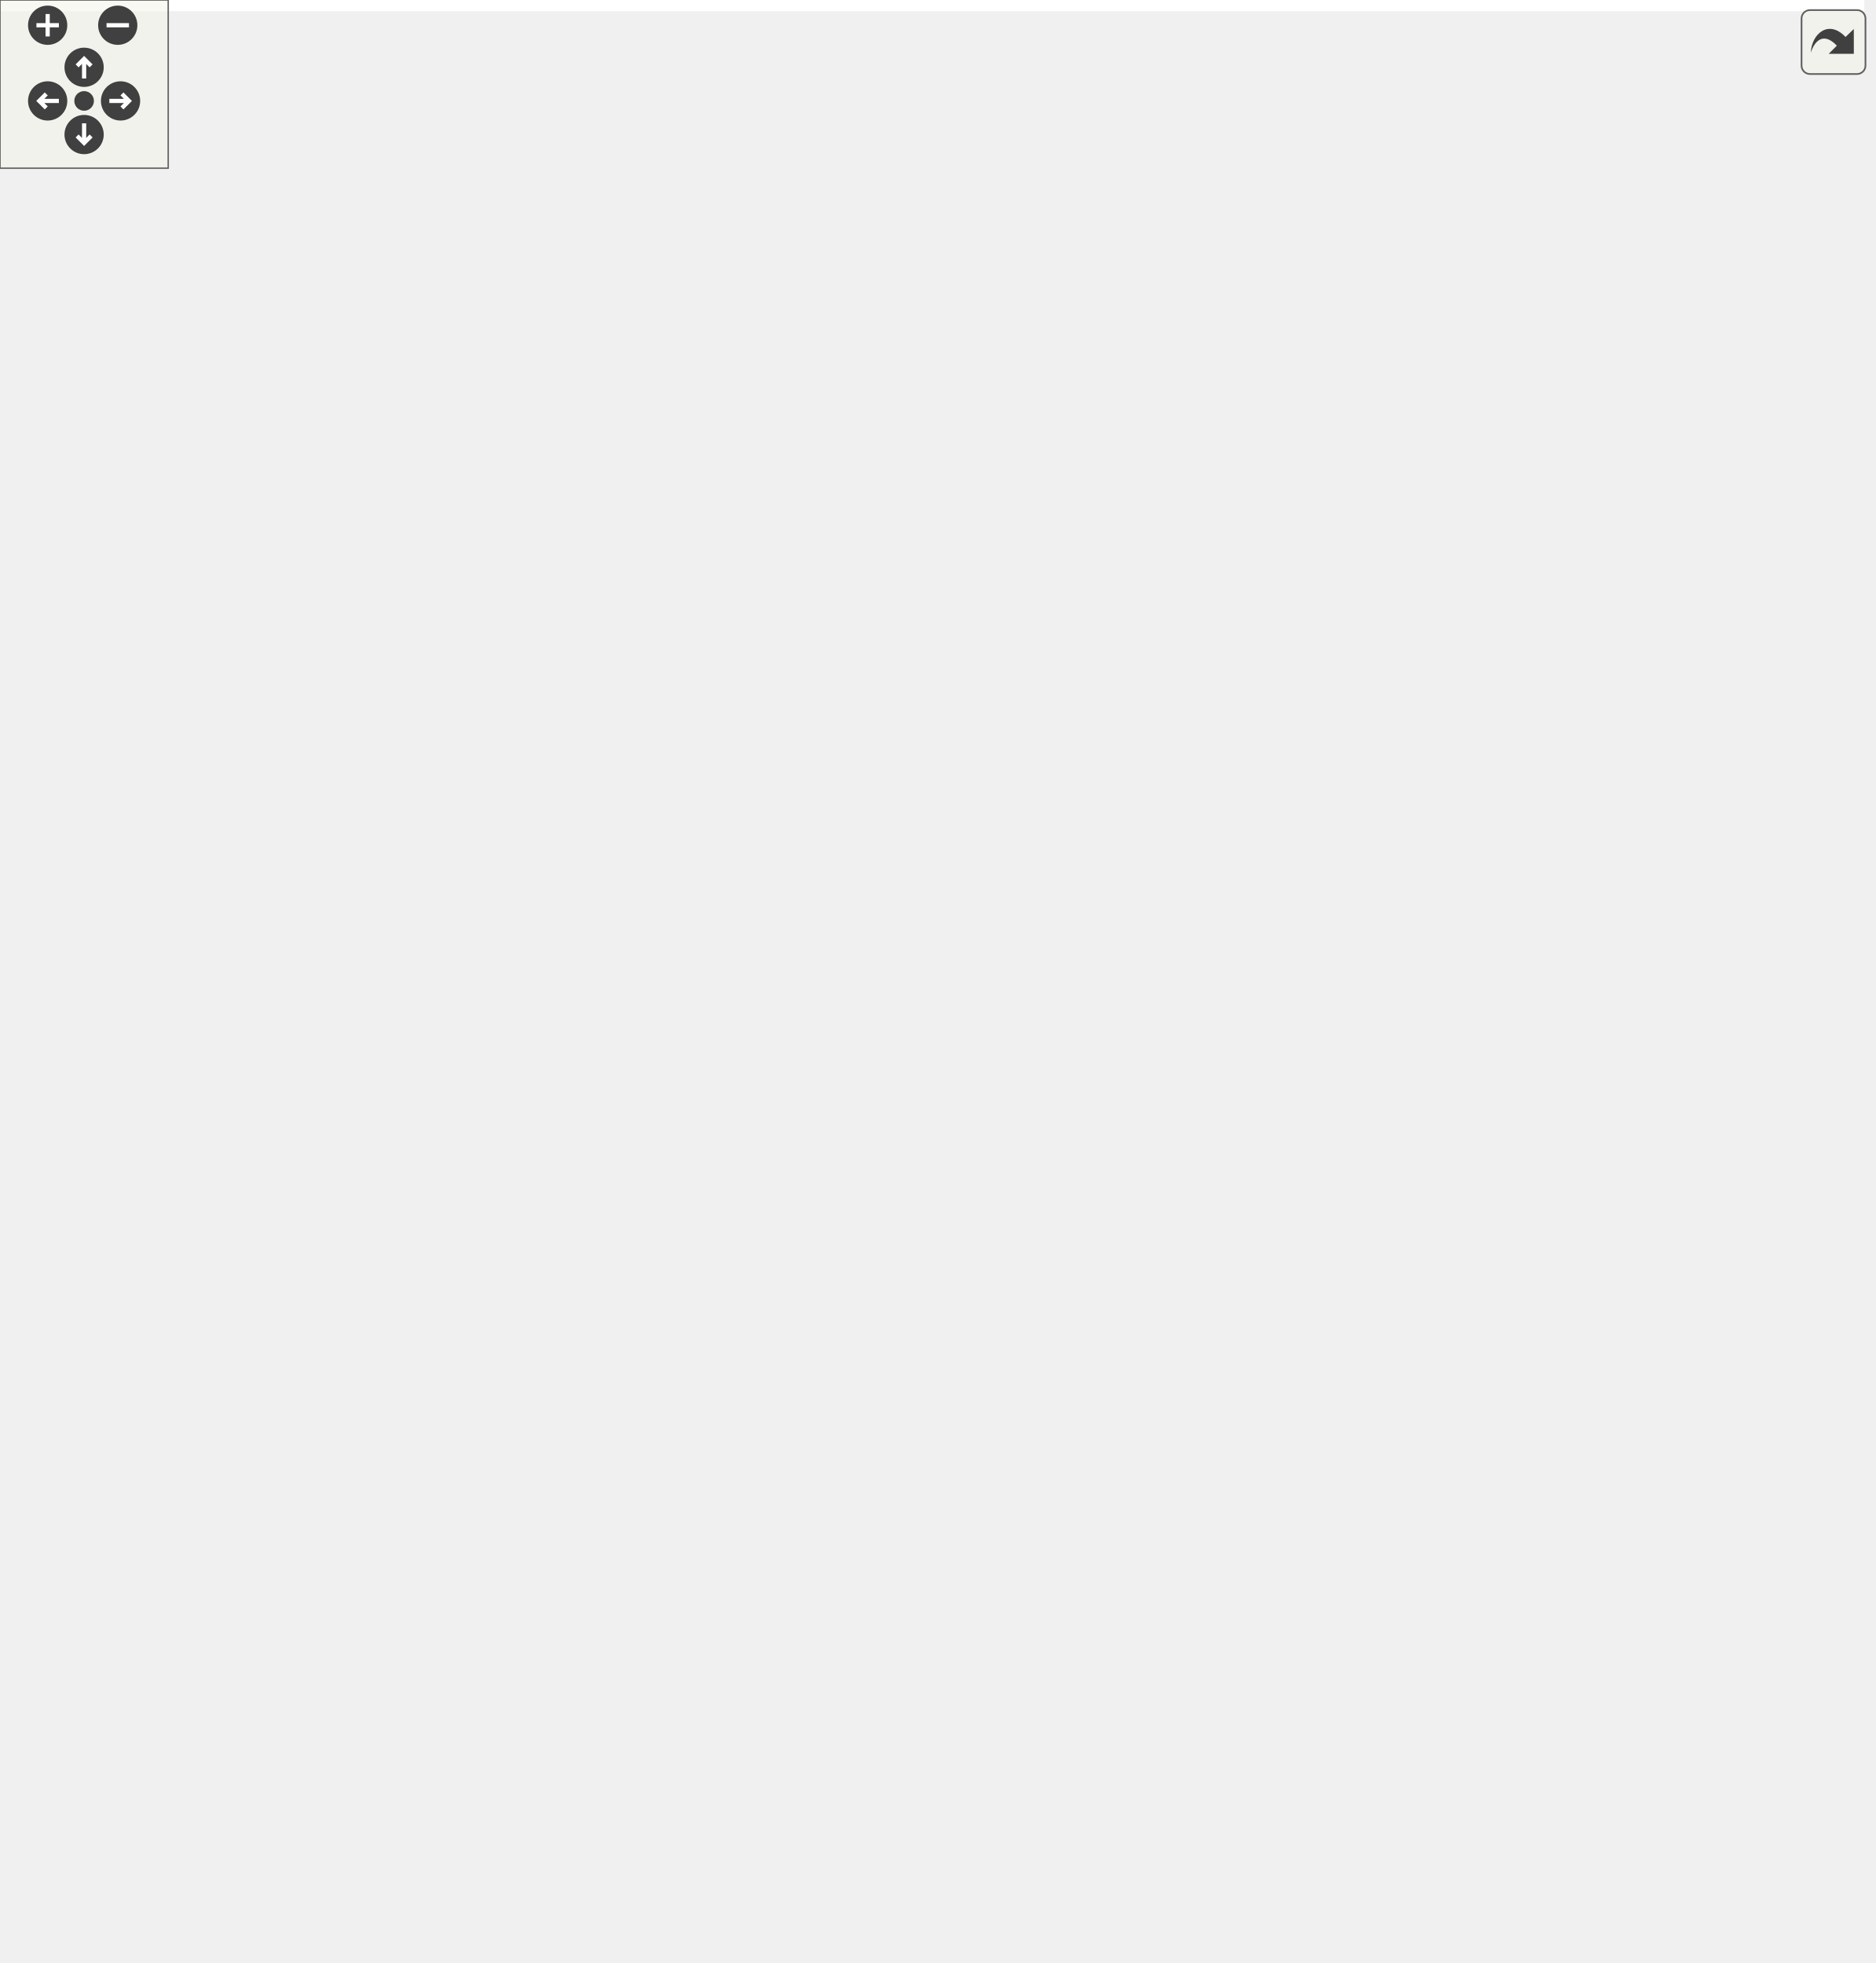
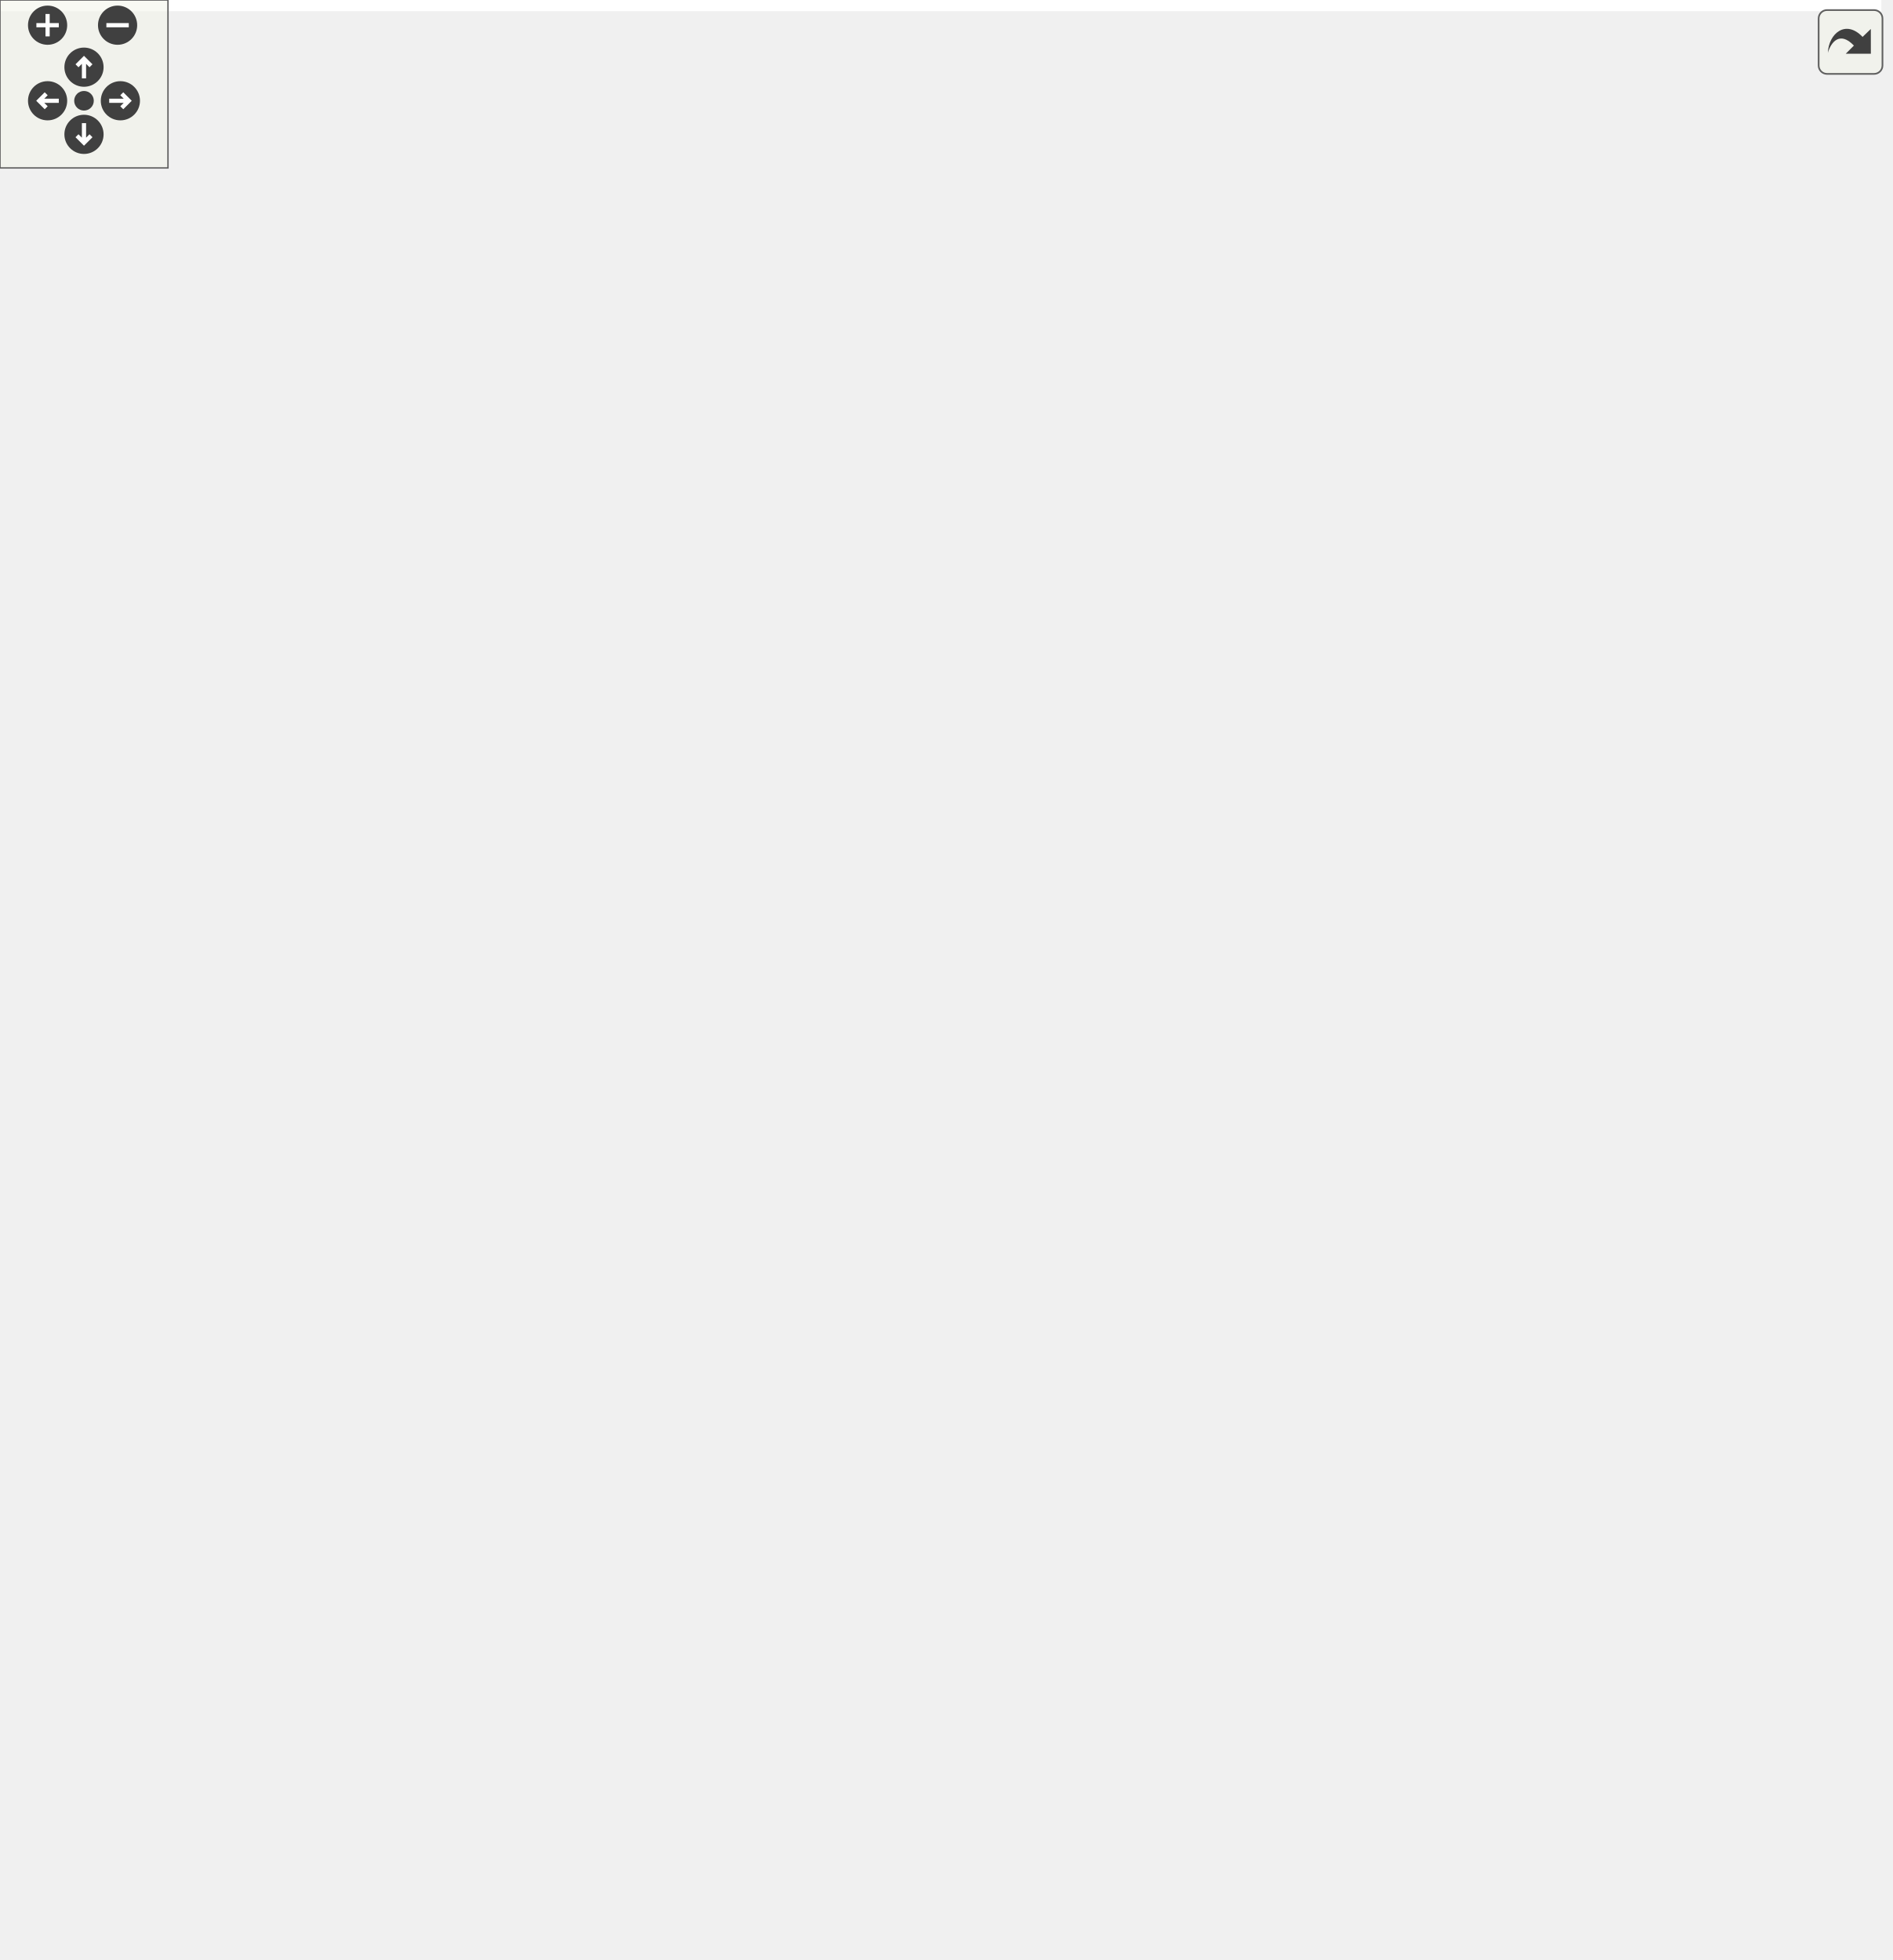
<svg xmlns="http://www.w3.org/2000/svg" xmlns:xlink="http://www.w3.org/1999/xlink" id="main" version="1.1" xml:space="preserve">
  <style type="text/css">
.edge:hover path { stroke: red; }
.edge:hover polygon { stroke: red; fill: red; }
</style>
  <defs>
    <circle id="rim" cx="0" cy="0" r="7" />
    <circle id="rim2" cx="0" cy="0" r="3.5" />
    <g id="zoomPlus">
      <use xlink:href="#rim" fill="#404040">
        <set attributeName="fill" to="#808080" begin="zoomplus.mouseover" end="zoomplus.mouseout" />
      </use>
      <path d="M-4,0h8M0,-4v8" fill="none" stroke="white" stroke-width="1.5" pointer-events="none" />
    </g>
    <g id="zoomMin">
      <use xlink:href="#rim" fill="#404040">
        <set attributeName="fill" to="#808080" begin="zoomminus.mouseover" end="zoomminus.mouseout" />
      </use>
      <path d="M-4,0h8" fill="none" stroke="white" stroke-width="1.5" pointer-events="none" />
    </g>
    <g id="dirArrow">
      <path fill="none" stroke="white" stroke-width="1.5" d="M0,-3.0v7 M-2.5,-0.5L0,-3.0L2.5,-0.5" />
    </g>
    <g id="resetDef">
      <use xlink:href="#rim2" fill="#404040">
        <set attributeName="fill" to="#808080" begin="reset.mouseover" end="reset.mouseout" />
      </use>
    </g>
  </defs>
  <svg id="graph" class="graph">
    <g id="viewport">
-       <polygon fill="white" stroke="none" points="-4,4 -4,-640 665,-640 665,4 -4,4" />
+       <polygon fill="white" stroke="none" points="-4,4 -4,-640 672,-640 672,4 -4,4" />
      <g id="node1" class="node">
-         <polygon fill="#bfbfbf" stroke="black" points="132.5,-616.5 132.5,-635.5 209.5,-635.5 209.5,-616.5 132.5,-616.5" />
-         <text text-anchor="middle" x="171" y="-623.5" font-family="Helvetica,sans-Serif" font-size="10.00">stl/TreeMap.h</text>
+         <polygon fill="#bfbfbf" stroke="black" points="44.5,-616.5 44.5,-635.5 121.5,-635.5 121.5,-616.5 44.5,-616.5" />
+         <text text-anchor="middle" x="83" y="-623.5" font-family="Helvetica,sans-Serif" font-size="10.00">stl/TreeMap.h</text>
      </g>
      <g id="node2" class="node">
        <g id="a_node2">
          <a xlink:href="../../d0/db6/_types_8h.html" target="_top" xlink:title="type definition of all the string types we will be using ">
-             <polygon fill="white" stroke="black" points="170.5,-56.5 170.5,-75.5 231.5,-75.5 231.5,-56.5 170.5,-56.5" />
-             <text text-anchor="middle" x="201" y="-63.5" font-family="Helvetica,sans-Serif" font-size="10.00">../Types.h</text>
+             <polygon fill="white" stroke="black" points="406.5,-56.5 406.5,-75.5 467.5,-75.5 467.5,-56.5 406.5,-56.5" />
+             <text text-anchor="middle" x="437" y="-63.5" font-family="Helvetica,sans-Serif" font-size="10.00">../Types.h</text>
          </a>
        </g>
      </g>
      <g id="edge1" class="edge">
-         <path fill="none" stroke="midnightblue" d="M132.197,-617.889C81.745,-606.147 0,-577.48 0,-515 0,-515 0,-515 0,-177 0,-104.574 101.668,-79.528 160.391,-71.102" />
-         <polygon fill="midnightblue" stroke="midnightblue" points="161.023,-74.549 170.472,-69.758 160.097,-67.611 161.023,-74.549" />
+         <path fill="none" stroke="midnightblue" d="M70.031,-616.425C46.688,-599.842 0,-560.934 0,-515 0,-515 0,-515 0,-177 0,-132.553 35.34,-129.952 76,-112 132.597,-87.011 313.991,-73.915 396.026,-69.144" />
+         <polygon fill="midnightblue" stroke="midnightblue" points="396.436,-72.626 406.222,-68.564 396.039,-65.637 396.436,-72.626" />
      </g>
      <g id="node4" class="node">
        <g id="a_node4">
          <a xlink:href="../../d5/d08/_red_black_tree_8h.html" target="_top" xlink:title="Red black tree implementation. ">
-             <polygon fill="white" stroke="black" points="299.5,-560.5 299.5,-579.5 386.5,-579.5 386.5,-560.5 299.5,-560.5" />
-             <text text-anchor="middle" x="343" y="-567.5" font-family="Helvetica,sans-Serif" font-size="10.00">RedBlackTree.h</text>
+             <polygon fill="white" stroke="black" points="122.5,-560.5 122.5,-579.5 209.5,-579.5 209.5,-560.5 122.5,-560.5" />
+             <text text-anchor="middle" x="166" y="-567.5" font-family="Helvetica,sans-Serif" font-size="10.00">RedBlackTree.h</text>
          </a>
        </g>
      </g>
      <g id="edge3" class="edge">
-         <path fill="none" stroke="midnightblue" d="M198.254,-616.444C227.441,-607.28 273.921,-592.688 306.309,-582.519" />
-         <polygon fill="midnightblue" stroke="midnightblue" points="307.381,-585.851 315.874,-579.516 305.284,-579.173 307.381,-585.851" />
+         <path fill="none" stroke="midnightblue" d="M96.335,-616.324C109.162,-607.979 128.785,-595.212 143.94,-585.352" />
+         <polygon fill="midnightblue" stroke="midnightblue" points="146.224,-588.042 152.698,-579.655 142.407,-582.174 146.224,-588.042" />
      </g>
      <g id="node3" class="node">
-         <polygon fill="white" stroke="#bfbfbf" points="176.5,-0.5 176.5,-19.5 225.5,-19.5 225.5,-0.5 176.5,-0.5" />
-         <text text-anchor="middle" x="201" y="-7.5" font-family="Helvetica,sans-Serif" font-size="10.00">stdint.h</text>
+         <polygon fill="white" stroke="#bfbfbf" points="412.5,-0.5 412.5,-19.5 461.5,-19.5 461.5,-0.5 412.5,-0.5" />
+         <text text-anchor="middle" x="437" y="-7.5" font-family="Helvetica,sans-Serif" font-size="10.00">stdint.h</text>
      </g>
      <g id="edge2" class="edge">
-         <path fill="none" stroke="midnightblue" d="M201,-56.083C201,-49.006 201,-38.861 201,-29.986" />
-         <polygon fill="midnightblue" stroke="midnightblue" points="204.5,-29.751 201,-19.751 197.5,-29.751 204.5,-29.751" />
-       </g>
-       <g id="edge32" class="edge">
-         <path fill="none" stroke="midnightblue" d="M299.301,-562.588C214.966,-548.979 38,-513.883 38,-459 38,-459 38,-459 38,-177 38,-118.036 112.194,-88.565 160.469,-75.63" />
-         <polygon fill="midnightblue" stroke="midnightblue" points="161.514,-78.975 170.341,-73.116 159.786,-72.192 161.514,-78.975" />
+         <path fill="none" stroke="midnightblue" d="M437,-56.083C437,-49.006 437,-38.861 437,-29.986" />
+         <polygon fill="midnightblue" stroke="midnightblue" points="440.5,-29.751 437,-19.751 433.5,-29.751 440.5,-29.751" />
+       </g>
+       <g id="edge34" class="edge">
+         <path fill="none" stroke="midnightblue" d="M209.671,-568.681C331.805,-566.62 668,-552.459 668,-459 668,-459 668,-459 668,-177 668,-93.727 544.121,-73.427 477.798,-68.526" />
+         <polygon fill="midnightblue" stroke="midnightblue" points="477.882,-65.024 467.675,-67.864 477.425,-72.009 477.882,-65.024" />
      </g>
      <g id="node5" class="node">
        <g id="a_node5">
          <a xlink:href="../../d7/d0c/_comparator_8h.html" target="_top" xlink:title="Comparator implementation for basic types. ">
-             <polygon fill="white" stroke="black" points="152,-504.5 152,-523.5 228,-523.5 228,-504.5 152,-504.5" />
-             <text text-anchor="middle" x="190" y="-511.5" font-family="Helvetica,sans-Serif" font-size="10.00">Comparator.h</text>
+             <polygon fill="white" stroke="black" points="300,-504.5 300,-523.5 376,-523.5 376,-504.5 300,-504.5" />
+             <text text-anchor="middle" x="338" y="-511.5" font-family="Helvetica,sans-Serif" font-size="10.00">Comparator.h</text>
          </a>
        </g>
      </g>
      <g id="edge4" class="edge">
-         <path fill="none" stroke="midnightblue" d="M318.757,-560.444C293.129,-551.399 252.515,-537.064 223.762,-526.916" />
-         <polygon fill="midnightblue" stroke="midnightblue" points="224.725,-523.544 214.13,-523.516 222.395,-530.145 224.725,-523.544" />
+         <path fill="none" stroke="midnightblue" d="M193.254,-560.444C222.441,-551.28 268.921,-536.688 301.309,-526.519" />
+         <polygon fill="midnightblue" stroke="midnightblue" points="302.381,-529.851 310.874,-523.516 300.284,-523.173 302.381,-529.851" />
      </g>
      <g id="node11" class="node">
        <g id="a_node11">
          <a xlink:href="../../d4/dda/_pair_8h.html" target="_top" xlink:title="Implementation of a 2-element tuple. ">
-             <polygon fill="white" stroke="black" points="456,-224.5 456,-243.5 498,-243.5 498,-224.5 456,-224.5" />
-             <text text-anchor="middle" x="477" y="-231.5" font-family="Helvetica,sans-Serif" font-size="10.00">Pair.h</text>
-           </a>
-         </g>
-       </g>
-       <g id="edge31" class="edge">
-         <path fill="none" stroke="midnightblue" d="M378.101,-560.47C423.272,-547.151 496,-516.742 496,-459 496,-459 496,-459 496,-345 496,-312.489 487.841,-275.35 482.216,-253.61" />
-         <polygon fill="midnightblue" stroke="midnightblue" points="485.541,-252.498 479.562,-243.751 478.782,-254.317 485.541,-252.498" />
+             <polygon fill="white" stroke="black" points="282,-224.5 282,-243.5 324,-243.5 324,-224.5 282,-224.5" />
+             <text text-anchor="middle" x="303" y="-231.5" font-family="Helvetica,sans-Serif" font-size="10.00">Pair.h</text>
+           </a>
+         </g>
+       </g>
+       <g id="edge33" class="edge">
+         <path fill="none" stroke="midnightblue" d="M169.524,-560.408C187.62,-516.292 270.224,-314.906 295.578,-253.095" />
+         <polygon fill="midnightblue" stroke="midnightblue" points="298.942,-254.115 299.499,-243.535 292.466,-251.459 298.942,-254.115" />
      </g>
      <g id="node12" class="node">
        <g id="a_node12">
          <a xlink:href="../../db/d2a/_utility_8h.html" target="_top" xlink:title="Various helper functions. ">
-             <polygon fill="white" stroke="black" points="435,-168.5 435,-187.5 521,-187.5 521,-168.5 435,-168.5" />
-             <text text-anchor="middle" x="478" y="-175.5" font-family="Helvetica,sans-Serif" font-size="10.00">../utility/Utility.h</text>
-           </a>
-         </g>
-       </g>
-       <g id="edge34" class="edge">
-         <path fill="none" stroke="midnightblue" d="M386.819,-563.304C443.209,-553.236 534,-526.539 534,-459 534,-459 534,-459 534,-345 534,-289.801 527.088,-275.012 506,-224 501.965,-214.238 495.918,-204.183 490.475,-196.059" />
-         <polygon fill="midnightblue" stroke="midnightblue" points="493.322,-194.022 484.726,-187.828 487.583,-198.031 493.322,-194.022" />
+             <polygon fill="white" stroke="black" points="140,-168.5 140,-187.5 226,-187.5 226,-168.5 140,-168.5" />
+             <text text-anchor="middle" x="183" y="-175.5" font-family="Helvetica,sans-Serif" font-size="10.00">../utility/Utility.h</text>
+           </a>
+         </g>
+       </g>
+       <g id="edge36" class="edge">
+         <path fill="none" stroke="midnightblue" d="M151.54,-560.442C126.099,-544.165 76,-506.129 76,-459 76,-459 76,-459 76,-345 76,-280.751 133.328,-221.62 164.059,-194.537" />
+         <polygon fill="midnightblue" stroke="midnightblue" points="166.638,-196.936 171.952,-187.771 162.082,-191.622 166.638,-196.936" />
      </g>
      <g id="node17" class="node">
        <g id="a_node17">
          <a xlink:href="../../d3/de6/_memory_8h.html" target="_top" xlink:title="Memory is a class that provides dynamic fixed size memory. ">
-             <polygon fill="white" stroke="black" points="554.5,-224.5 554.5,-243.5 661.5,-243.5 661.5,-224.5 554.5,-224.5" />
-             <text text-anchor="middle" x="608" y="-231.5" font-family="Helvetica,sans-Serif" font-size="10.00">../memory/Memory.h</text>
-           </a>
-         </g>
-       </g>
-       <g id="edge33" class="edge">
-         <path fill="none" stroke="midnightblue" d="M386.802,-563.937C439.353,-557.099 523.456,-543.482 548,-524 573.069,-504.101 579,-491.006 579,-459 579,-459 579,-459 579,-345 579,-311.716 591.568,-274.584 600.156,-253.094" />
-         <polygon fill="midnightblue" stroke="midnightblue" points="603.482,-254.213 604.089,-243.635 597.018,-251.525 603.482,-254.213" />
+             <polygon fill="white" stroke="black" points="104.5,-336.5 104.5,-355.5 211.5,-355.5 211.5,-336.5 104.5,-336.5" />
+             <text text-anchor="middle" x="158" y="-343.5" font-family="Helvetica,sans-Serif" font-size="10.00">../memory/Memory.h</text>
+           </a>
+         </g>
+       </g>
+       <g id="edge35" class="edge">
+         <path fill="none" stroke="midnightblue" d="M165.686,-560.297C164.509,-527.633 160.338,-411.866 158.683,-365.957" />
+         <polygon fill="midnightblue" stroke="midnightblue" points="162.178,-365.751 158.32,-355.884 155.183,-366.003 162.178,-365.751" />
      </g>
      <g id="edge6" class="edge">
-         <path fill="none" stroke="midnightblue" d="M169.355,-504.421C136.504,-489.231 76,-454.293 76,-403 76,-403 76,-403 76,-177 76,-128.173 130.415,-95.892 167.441,-79.578" />
-         <polygon fill="midnightblue" stroke="midnightblue" points="169.046,-82.7 176.899,-75.587 166.325,-76.25 169.046,-82.7" />
+         <path fill="none" stroke="midnightblue" d="M376.174,-506.878C455.324,-493.104 630,-456.631 630,-403 630,-403 630,-403 630,-177 630,-107.472 534.287,-81.318 477.667,-71.929" />
+         <polygon fill="midnightblue" stroke="midnightblue" points="478,-68.439 467.581,-70.365 476.927,-75.356 478,-68.439" />
      </g>
      <g id="node6" class="node">
-         <polygon fill="white" stroke="#bfbfbf" points="104.5,-336.5 104.5,-355.5 153.5,-355.5 153.5,-336.5 104.5,-336.5" />
-         <text text-anchor="middle" x="129" y="-343.5" font-family="Helvetica,sans-Serif" font-size="10.00">string.h</text>
+         <polygon fill="white" stroke="#bfbfbf" points="320.5,-280.5 320.5,-299.5 369.5,-299.5 369.5,-280.5 320.5,-280.5" />
+         <text text-anchor="middle" x="345" y="-287.5" font-family="Helvetica,sans-Serif" font-size="10.00">string.h</text>
      </g>
      <g id="edge5" class="edge">
-         <path fill="none" stroke="midnightblue" d="M179.041,-504.237C169.494,-495.956 156.1,-482.646 149,-468 132.804,-434.589 129.393,-390.551 128.864,-365.867" />
-         <polygon fill="midnightblue" stroke="midnightblue" points="132.363,-365.688 128.79,-355.714 125.363,-365.739 132.363,-365.688" />
+         <path fill="none" stroke="midnightblue" d="M337.356,-504.486C335.954,-484.72 332.917,-434.186 335,-392 336.423,-363.178 340.118,-329.898 342.596,-309.66" />
+         <polygon fill="midnightblue" stroke="midnightblue" points="346.082,-309.984 343.856,-299.625 339.137,-309.111 346.082,-309.984" />
      </g>
      <g id="node7" class="node">
        <g id="a_node7">
          <a xlink:href="../../d2/dc2/_equal_8h.html" target="_top" xlink:title="stl/Equal.h">
-             <polygon fill="white" stroke="black" points="158.5,-448.5 158.5,-467.5 221.5,-467.5 221.5,-448.5 158.5,-448.5" />
-             <text text-anchor="middle" x="190" y="-455.5" font-family="Helvetica,sans-Serif" font-size="10.00">stl/Equal.h</text>
+             <polygon fill="white" stroke="black" points="246.5,-448.5 246.5,-467.5 309.5,-467.5 309.5,-448.5 246.5,-448.5" />
+             <text text-anchor="middle" x="278" y="-455.5" font-family="Helvetica,sans-Serif" font-size="10.00">stl/Equal.h</text>
          </a>
        </g>
      </g>
      <g id="edge7" class="edge">
-         <path fill="none" stroke="midnightblue" d="M190,-504.083C190,-497.006 190,-486.861 190,-477.986" />
-         <polygon fill="midnightblue" stroke="midnightblue" points="193.5,-477.751 190,-467.751 186.5,-477.751 193.5,-477.751" />
+         <path fill="none" stroke="midnightblue" d="M328.36,-504.324C319.49,-496.341 306.125,-484.313 295.392,-474.653" />
+         <polygon fill="midnightblue" stroke="midnightblue" points="297.59,-471.922 287.815,-467.834 292.907,-477.125 297.59,-471.922" />
      </g>
      <g id="node8" class="node">
        <g id="a_node8">
          <a xlink:href="../../db/db5/_string_8h.html" target="_top" xlink:title="../strings/String.h">
-             <polygon fill="white" stroke="black" points="218,-392.5 218,-411.5 310,-411.5 310,-392.5 218,-392.5" />
-             <text text-anchor="middle" x="264" y="-399.5" font-family="Helvetica,sans-Serif" font-size="10.00">../strings/String.h</text>
-           </a>
-         </g>
-       </g>
-       <g id="edge30" class="edge">
-         <path fill="none" stroke="midnightblue" d="M198.972,-504.24C207.579,-495.547 220.616,-481.591 230,-468 240.379,-452.968 249.801,-434.375 256.08,-420.93" />
-         <polygon fill="midnightblue" stroke="midnightblue" points="259.28,-422.349 260.233,-411.797 252.908,-419.452 259.28,-422.349" />
+             <polygon fill="white" stroke="black" points="344,-392.5 344,-411.5 436,-411.5 436,-392.5 344,-392.5" />
+             <text text-anchor="middle" x="390" y="-399.5" font-family="Helvetica,sans-Serif" font-size="10.00">../strings/String.h</text>
+           </a>
+         </g>
+       </g>
+       <g id="edge32" class="edge">
+         <path fill="none" stroke="midnightblue" d="M342.08,-504.368C350.548,-486.456 370.182,-444.923 381.515,-420.948" />
+         <polygon fill="midnightblue" stroke="midnightblue" points="384.829,-422.128 385.939,-411.591 378.5,-419.136 384.829,-422.128" />
      </g>
      <g id="edge9" class="edge">
-         <path fill="none" stroke="midnightblue" d="M189.29,-448.366C187.332,-423.785 182,-351.303 182,-291 182,-291 182,-291 182,-177 182,-144.489 190.159,-107.35 195.784,-85.61" />
-         <polygon fill="midnightblue" stroke="midnightblue" points="199.218,-86.317 198.438,-75.751 192.459,-84.498 199.218,-86.317" />
+         <path fill="none" stroke="midnightblue" d="M246.13,-450.631C180.845,-435.531 38,-391.058 38,-291 38,-291 38,-291 38,-177 38,-103.263 294.45,-77.056 396.155,-69.562" />
+         <polygon fill="midnightblue" stroke="midnightblue" points="396.628,-73.038 406.354,-68.836 396.13,-66.055 396.628,-73.038" />
      </g>
      <g id="edge8" class="edge">
-         <path fill="none" stroke="midnightblue" d="M185.213,-448.368C175.236,-430.376 152.042,-388.55 138.775,-364.627" />
-         <polygon fill="midnightblue" stroke="midnightblue" points="141.675,-362.639 133.764,-355.591 135.553,-366.034 141.675,-362.639" />
+         <path fill="none" stroke="midnightblue" d="M278.09,-448.244C278.642,-427.532 282.052,-374.387 302,-336 307.815,-324.81 317.264,-314.47 325.826,-306.532" />
+         <polygon fill="midnightblue" stroke="midnightblue" points="328.401,-308.929 333.615,-299.706 323.787,-303.664 328.401,-308.929" />
      </g>
      <g id="edge10" class="edge">
-         <path fill="none" stroke="midnightblue" d="M201.889,-448.324C213.15,-440.107 230.287,-427.602 243.709,-417.807" />
-         <polygon fill="midnightblue" stroke="midnightblue" points="245.88,-420.556 251.894,-411.834 241.753,-414.901 245.88,-420.556" />
+         <path fill="none" stroke="midnightblue" d="M295.995,-448.324C314.038,-439.625 342.047,-426.12 362.803,-416.113" />
+         <polygon fill="midnightblue" stroke="midnightblue" points="364.562,-419.15 372.05,-411.655 361.522,-412.845 364.562,-419.15" />
      </g>
      <g id="edge23" class="edge">
-         <path fill="none" stroke="midnightblue" d="M257.882,-392.349C245.792,-374.377 220,-331.314 220,-291 220,-291 220,-291 220,-177 220,-144.489 211.841,-107.35 206.216,-85.61" />
-         <polygon fill="midnightblue" stroke="midnightblue" points="209.541,-84.498 203.562,-75.751 202.782,-86.317 209.541,-84.498" />
+         <path fill="none" stroke="midnightblue" d="M436.107,-394.846C483.367,-387.647 552.605,-374.336 572,-356 593.964,-335.235 592,-321.225 592,-291 592,-291 592,-291 592,-177 592,-120.742 523.253,-90.63 477.328,-76.79" />
+         <polygon fill="midnightblue" stroke="midnightblue" points="478.201,-73.399 467.623,-74.002 476.268,-80.127 478.201,-73.399" />
      </g>
      <g id="edge11" class="edge">
-         <path fill="none" stroke="midnightblue" d="M242.609,-392.444C220.293,-383.517 185.097,-369.439 159.792,-359.317" />
-         <polygon fill="midnightblue" stroke="midnightblue" points="160.876,-355.981 150.291,-355.516 158.276,-362.48 160.876,-355.981" />
+         <path fill="none" stroke="midnightblue" d="M386.469,-392.368C379.141,-374.456 362.15,-332.923 352.342,-308.948" />
+         <polygon fill="midnightblue" stroke="midnightblue" points="355.54,-307.522 348.515,-299.591 349.062,-310.172 355.54,-307.522" />
      </g>
      <g id="node9" class="node">
        <g id="a_node9">
          <a xlink:href="../../de/d0b/_string_iterator_8h.html" target="_top" xlink:title="StringIterator.h">
-             <polygon fill="white" stroke="black" points="248.5,-336.5 248.5,-355.5 329.5,-355.5 329.5,-336.5 248.5,-336.5" />
-             <text text-anchor="middle" x="289" y="-343.5" font-family="Helvetica,sans-Serif" font-size="10.00">StringIterator.h</text>
+             <polygon fill="white" stroke="black" points="482.5,-336.5 482.5,-355.5 563.5,-355.5 563.5,-336.5 482.5,-336.5" />
+             <text text-anchor="middle" x="523" y="-343.5" font-family="Helvetica,sans-Serif" font-size="10.00">StringIterator.h</text>
          </a>
        </g>
      </g>
      <g id="edge12" class="edge">
-         <path fill="none" stroke="midnightblue" d="M268.128,-392.083C271.514,-384.77 276.416,-374.181 280.619,-365.103" />
-         <polygon fill="midnightblue" stroke="midnightblue" points="283.923,-366.296 284.949,-355.751 277.571,-363.355 283.923,-366.296" />
+         <path fill="none" stroke="midnightblue" d="M411.074,-392.444C433.06,-383.517 467.734,-369.439 492.664,-359.317" />
+         <polygon fill="midnightblue" stroke="midnightblue" points="494.076,-362.521 502.024,-355.516 491.442,-356.035 494.076,-362.521" />
      </g>
      <g id="node16" class="node">
        <g id="a_node16">
          <a xlink:href="../../da/db8/_math_8h.html" target="_top" xlink:title="../utility/Math.h">
-             <polygon fill="white" stroke="black" points="348,-336.5 348,-355.5 430,-355.5 430,-336.5 348,-336.5" />
-             <text text-anchor="middle" x="389" y="-343.5" font-family="Helvetica,sans-Serif" font-size="10.00">../utility/Math.h</text>
+             <polygon fill="white" stroke="black" points="382,-336.5 382,-355.5 464,-355.5 464,-336.5 382,-336.5" />
+             <text text-anchor="middle" x="423" y="-343.5" font-family="Helvetica,sans-Serif" font-size="10.00">../utility/Math.h</text>
          </a>
        </g>
      </g>
      <g id="edge24" class="edge">
-         <path fill="none" stroke="midnightblue" d="M283.807,-392.444C304.287,-383.596 336.483,-369.687 359.865,-359.586" />
-         <polygon fill="midnightblue" stroke="midnightblue" points="361.494,-362.695 369.286,-355.516 358.718,-356.269 361.494,-362.695" />
+         <path fill="none" stroke="midnightblue" d="M395.449,-392.083C400.014,-384.613 406.668,-373.724 412.293,-364.52" />
+         <polygon fill="midnightblue" stroke="midnightblue" points="415.424,-366.109 417.652,-355.751 409.451,-362.459 415.424,-366.109" />
      </g>
      <g id="edge25" class="edge">
-         <path fill="none" stroke="midnightblue" d="M310.175,-393.941C346.411,-387.278 397.494,-375.364 439,-356 500.015,-327.534 561.863,-276.287 590.919,-250.587" />
-         <polygon fill="midnightblue" stroke="midnightblue" points="593.417,-253.048 598.532,-243.769 588.748,-247.833 593.417,-253.048" />
+         <path fill="none" stroke="midnightblue" d="M353.239,-392.444C312.937,-383.063 248.191,-367.993 204.415,-357.804" />
+         <polygon fill="midnightblue" stroke="midnightblue" points="205.122,-354.375 194.589,-355.516 203.535,-361.192 205.122,-354.375" />
      </g>
      <g id="edge13" class="edge">
-         <path fill="none" stroke="midnightblue" d="M285.763,-336.301C279.212,-317.889 265,-273.507 265,-235 265,-235 265,-235 265,-177 265,-139.327 236.608,-103.04 217.646,-83.005" />
-         <polygon fill="midnightblue" stroke="midnightblue" points="219.953,-80.36 210.443,-75.689 214.964,-85.27 219.953,-80.36" />
+         <path fill="none" stroke="midnightblue" d="M523,-336.442C523,-317.936 523,-272.812 523,-235 523,-235 523,-235 523,-177 523,-135.583 484.693,-100.453 459.212,-81.666" />
+         <polygon fill="midnightblue" stroke="midnightblue" points="461,-78.644 450.817,-75.719 456.954,-84.356 461,-78.644" />
      </g>
      <g id="node10" class="node">
        <g id="a_node10">
          <a xlink:href="../../d8/dd7/_concept_8h.html" target="_top" xlink:title="Concept definitions. ">
-             <polygon fill="white" stroke="black" points="314,-280.5 314,-299.5 398,-299.5 398,-280.5 314,-280.5" />
-             <text text-anchor="middle" x="356" y="-287.5" font-family="Helvetica,sans-Serif" font-size="10.00">../stl/Concept.h</text>
+             <polygon fill="white" stroke="black" points="387,-280.5 387,-299.5 471,-299.5 471,-280.5 387,-280.5" />
+             <text text-anchor="middle" x="429" y="-287.5" font-family="Helvetica,sans-Serif" font-size="10.00">../stl/Concept.h</text>
          </a>
        </g>
      </g>
      <g id="edge14" class="edge">
-         <path fill="none" stroke="midnightblue" d="M299.765,-336.324C309.766,-328.263 324.887,-316.077 336.93,-306.369" />
-         <polygon fill="midnightblue" stroke="midnightblue" points="339.45,-308.834 345.039,-299.834 335.057,-303.384 339.45,-308.834" />
+         <path fill="none" stroke="midnightblue" d="M507.897,-336.324C493.097,-327.822 470.306,-314.729 453.018,-304.797" />
+         <polygon fill="midnightblue" stroke="midnightblue" points="454.48,-301.601 444.065,-299.655 450.993,-307.671 454.48,-301.601" />
      </g>
      <g id="edge15" class="edge">
-         <path fill="none" stroke="midnightblue" d="M375.173,-280.444C394.909,-271.636 425.885,-257.812 448.493,-247.722" />
-         <polygon fill="midnightblue" stroke="midnightblue" points="450.211,-250.788 457.917,-243.516 447.359,-244.396 450.211,-250.788" />
+         <path fill="none" stroke="midnightblue" d="M409.035,-280.444C388.391,-271.596 355.937,-257.687 332.368,-247.586" />
+         <polygon fill="midnightblue" stroke="midnightblue" points="333.442,-244.239 322.872,-243.516 330.684,-250.673 333.442,-244.239" />
      </g>
      <g id="node13" class="node">
        <g id="a_node13">
          <a xlink:href="../../d2/d37/_tmp_8h.html" target="_top" xlink:title="Template helper types, structs, and metafunctions. ">
-             <polygon fill="white" stroke="black" points="359,-112.5 359,-131.5 403,-131.5 403,-112.5 359,-112.5" />
-             <text text-anchor="middle" x="381" y="-119.5" font-family="Helvetica,sans-Serif" font-size="10.00">Tmp.h</text>
+             <polygon fill="white" stroke="black" points="330,-112.5 330,-131.5 374,-131.5 374,-112.5 330,-112.5" />
+             <text text-anchor="middle" x="352" y="-119.5" font-family="Helvetica,sans-Serif" font-size="10.00">Tmp.h</text>
          </a>
        </g>
      </g>
      <g id="edge22" class="edge">
-         <path fill="none" stroke="midnightblue" d="M351.509,-280.424C341.509,-260.101 319.541,-207.736 336,-168 340.92,-156.121 350.667,-145.743 359.834,-137.956" />
-         <polygon fill="midnightblue" stroke="midnightblue" points="362.253,-140.506 367.936,-131.564 357.917,-135.01 362.253,-140.506" />
+         <path fill="none" stroke="midnightblue" d="M423.148,-280.447C411.757,-263.482 386.378,-224.087 371,-188 364.519,-172.79 359.425,-154.677 356.15,-141.439" />
+         <polygon fill="midnightblue" stroke="midnightblue" points="359.54,-140.566 353.836,-131.637 352.727,-142.174 359.54,-140.566" />
      </g>
      <g id="node14" class="node">
        <g id="a_node14">
          <a xlink:href="../../d4/dd5/_type_traits_8h.html" target="_top" xlink:title="Metafunctions for types. ">
-             <polygon fill="white" stroke="black" points="345.5,-168.5 345.5,-187.5 416.5,-187.5 416.5,-168.5 345.5,-168.5" />
-             <text text-anchor="middle" x="381" y="-175.5" font-family="Helvetica,sans-Serif" font-size="10.00">TypeTraits.h</text>
+             <polygon fill="white" stroke="black" points="380.5,-168.5 380.5,-187.5 451.5,-187.5 451.5,-168.5 380.5,-168.5" />
+             <text text-anchor="middle" x="416" y="-175.5" font-family="Helvetica,sans-Serif" font-size="10.00">TypeTraits.h</text>
          </a>
        </g>
      </g>
      <g id="edge19" class="edge">
-         <path fill="none" stroke="midnightblue" d="M357.962,-280.368C361.996,-262.617 371.303,-221.666 376.773,-197.597" />
-         <polygon fill="midnightblue" stroke="midnightblue" points="380.244,-198.118 379.047,-187.591 373.418,-196.567 380.244,-198.118" />
+         <path fill="none" stroke="midnightblue" d="M427.98,-280.368C425.882,-262.617 421.042,-221.666 418.198,-197.597" />
+         <polygon fill="midnightblue" stroke="midnightblue" points="421.665,-197.112 417.015,-187.591 414.713,-197.933 421.665,-197.112" />
      </g>
      <g id="node15" class="node">
        <g id="a_node15">
          <a xlink:href="../../d2/db4/_wlib_8h.html" target="_top" xlink:title="../Wlib.h">
-             <polygon fill="white" stroke="black" points="384.5,-224.5 384.5,-243.5 437.5,-243.5 437.5,-224.5 384.5,-224.5" />
-             <text text-anchor="middle" x="411" y="-231.5" font-family="Helvetica,sans-Serif" font-size="10.00">../Wlib.h</text>
+             <polygon fill="white" stroke="black" points="441.5,-224.5 441.5,-243.5 494.5,-243.5 494.5,-224.5 441.5,-224.5" />
+             <text text-anchor="middle" x="468" y="-231.5" font-family="Helvetica,sans-Serif" font-size="10.00">../Wlib.h</text>
          </a>
        </g>
      </g>
      <g id="edge21" class="edge">
-         <path fill="none" stroke="midnightblue" d="M365.082,-280.083C373.171,-272.141 385.195,-260.335 394.91,-250.797" />
-         <polygon fill="midnightblue" stroke="midnightblue" points="397.403,-253.254 402.087,-243.751 392.499,-248.26 397.403,-253.254" />
+         <path fill="none" stroke="midnightblue" d="M435.44,-280.083C440.949,-272.455 449.031,-261.264 455.765,-251.941" />
+         <polygon fill="midnightblue" stroke="midnightblue" points="458.662,-253.907 461.68,-243.751 452.987,-249.809 458.662,-253.907" />
      </g>
      <g id="edge16" class="edge">
-         <path fill="none" stroke="midnightblue" d="M477.165,-224.083C477.296,-217.006 477.484,-206.861 477.648,-197.986" />
-         <polygon fill="midnightblue" stroke="midnightblue" points="481.152,-197.814 477.838,-187.751 474.153,-197.685 481.152,-197.814" />
+         <path fill="none" stroke="midnightblue" d="M283.986,-224.444C264.412,-215.636 233.692,-201.812 211.271,-191.722" />
+         <polygon fill="midnightblue" stroke="midnightblue" points="212.481,-188.428 201.925,-187.516 209.608,-194.812 212.481,-188.428" />
      </g>
      <g id="edge17" class="edge">
-         <path fill="none" stroke="midnightblue" d="M462.415,-168.324C447.001,-159.743 423.188,-146.486 405.29,-136.522" />
-         <polygon fill="midnightblue" stroke="midnightblue" points="406.986,-133.461 396.546,-131.655 403.581,-139.577 406.986,-133.461" />
+         <path fill="none" stroke="midnightblue" d="M209.779,-168.444C239.761,-158.863 288.315,-143.349 320.202,-133.16" />
+         <polygon fill="midnightblue" stroke="midnightblue" points="321.464,-136.431 329.924,-130.054 319.334,-129.764 321.464,-136.431" />
      </g>
      <g id="edge18" class="edge">
-         <path fill="none" stroke="midnightblue" d="M358.928,-114.379C329.152,-105.446 275.66,-89.398 239.263,-78.479" />
-         <polygon fill="midnightblue" stroke="midnightblue" points="240.068,-75.066 229.484,-75.545 238.057,-81.771 240.068,-75.066" />
+         <path fill="none" stroke="midnightblue" d="M365.657,-112.324C378.916,-103.9 399.268,-90.971 414.846,-81.074" />
+         <polygon fill="midnightblue" stroke="midnightblue" points="416.813,-83.971 423.377,-75.654 413.06,-78.063 416.813,-83.971" />
      </g>
      <g id="edge20" class="edge">
-         <path fill="none" stroke="midnightblue" d="M381,-168.083C381,-161.006 381,-150.861 381,-141.986" />
-         <polygon fill="midnightblue" stroke="midnightblue" points="384.5,-141.751 381,-131.751 377.5,-141.751 384.5,-141.751" />
+         <path fill="none" stroke="midnightblue" d="M405.717,-168.324C396.164,-160.263 381.72,-148.077 370.216,-138.369" />
+         <polygon fill="midnightblue" stroke="midnightblue" points="372.37,-135.608 362.47,-131.834 367.856,-140.958 372.37,-135.608" />
+       </g>
+       <g id="edge28" class="edge">
+         <path fill="none" stroke="midnightblue" d="M151.425,-336.261C145.328,-327.582 136.664,-313.637 133,-300 117.776,-243.336 96.623,-215.548 131,-168 192.293,-83.224 327.313,-68.408 395.648,-66.58" />
+         <polygon fill="midnightblue" stroke="midnightblue" points="396.087,-70.073 406.021,-66.39 395.958,-63.074 396.087,-70.073" />
+       </g>
+       <g id="edge26" class="edge">
+         <path fill="none" stroke="midnightblue" d="M187.631,-336.444C221,-326.808 275.159,-311.168 310.431,-300.983" />
+         <polygon fill="midnightblue" stroke="midnightblue" points="311.649,-304.274 320.285,-298.137 309.707,-297.549 311.649,-304.274" />
      </g>
      <g id="edge27" class="edge">
-         <path fill="none" stroke="midnightblue" d="M603.206,-224.187C595.291,-210.396 578.234,-183.674 557,-168 459.655,-96.144 312.866,-75.35 242.067,-69.378" />
-         <polygon fill="midnightblue" stroke="midnightblue" points="242.024,-65.864 231.781,-68.571 241.476,-72.843 242.024,-65.864" />
-       </g>
-       <g id="edge26" class="edge">
-         <path fill="none" stroke="midnightblue" d="M587.401,-224.444C566.007,-215.557 532.319,-201.563 507.976,-191.451" />
-         <polygon fill="midnightblue" stroke="midnightblue" points="509.08,-188.12 498.503,-187.516 506.395,-194.585 509.08,-188.12" />
-       </g>
-       <g id="edge28" class="edge">
-         <path fill="none" stroke="midnightblue" d="M599.737,-224.117C586.358,-210.23 558.556,-183.379 530,-168 492.273,-147.682 444.114,-135.269 412.923,-128.764" />
-         <polygon fill="midnightblue" stroke="midnightblue" points="413.528,-125.315 403.035,-126.781 412.152,-132.179 413.528,-125.315" />
+         <path fill="none" stroke="midnightblue" d="M168.714,-336.305C177.938,-328.069 190.591,-314.789 196,-300 208.713,-265.242 197.941,-221.397 189.871,-197.175" />
+         <polygon fill="midnightblue" stroke="midnightblue" points="193.091,-195.783 186.448,-187.53 186.495,-198.125 193.091,-195.783" />
+       </g>
+       <g id="edge29" class="edge">
+         <path fill="none" stroke="midnightblue" d="M170.01,-336.385C181.602,-327.8 199.355,-313.921 213,-300 214.767,-298.197 304.347,-183.852 338.745,-139.928" />
+         <polygon fill="midnightblue" stroke="midnightblue" points="341.612,-141.944 345.022,-131.913 336.101,-137.628 341.612,-141.944" />
      </g>
      <g id="node18" class="node">
-         <polygon fill="white" stroke="#bfbfbf" points="615.5,-168.5 615.5,-187.5 650.5,-187.5 650.5,-168.5 615.5,-168.5" />
-         <text text-anchor="middle" x="633" y="-175.5" font-family="Helvetica,sans-Serif" font-size="10.00">new</text>
-       </g>
-       <g id="edge29" class="edge">
-         <path fill="none" stroke="midnightblue" d="M612.128,-224.083C615.514,-216.77 620.416,-206.181 624.619,-197.103" />
-         <polygon fill="midnightblue" stroke="midnightblue" points="627.923,-198.296 628.949,-187.751 621.571,-195.355 627.923,-198.296" />
+         <g id="a_node18">
+           <a xlink:href="../../d9/d8a/_new_8h.html" target="_top" xlink:title="New operators defined for Arduino boards and for other boards use the normal new. ...">
+             <polygon fill="white" stroke="black" points="142.5,-280.5 142.5,-299.5 187.5,-299.5 187.5,-280.5 142.5,-280.5" />
+             <text text-anchor="middle" x="165" y="-287.5" font-family="Helvetica,sans-Serif" font-size="10.00">New.h</text>
+           </a>
+         </g>
+       </g>
+       <g id="edge30" class="edge">
+         <path fill="none" stroke="midnightblue" d="M159.156,-336.083C160.084,-328.927 161.418,-318.635 162.577,-309.691" />
+         <polygon fill="midnightblue" stroke="midnightblue" points="166.051,-310.118 163.866,-299.751 159.109,-309.218 166.051,-310.118" />
+       </g>
+       <g id="node19" class="node">
+         <polygon fill="white" stroke="#bfbfbf" points="152.5,-224.5 152.5,-243.5 187.5,-243.5 187.5,-224.5 152.5,-224.5" />
+         <text text-anchor="middle" x="170" y="-231.5" font-family="Helvetica,sans-Serif" font-size="10.00">new</text>
+       </g>
+       <g id="edge31" class="edge">
+         <path fill="none" stroke="midnightblue" d="M165.826,-280.083C166.481,-273.006 167.42,-262.861 168.242,-253.986" />
+         <polygon fill="midnightblue" stroke="midnightblue" points="171.753,-254.031 169.19,-243.751 164.783,-253.386 171.753,-254.031" />
      </g>
    </g>
  </svg>
  <g id="navigator" transform="translate(0 0)" fill="#404254">
    <rect fill="#f2f5e9" fill-opacity="0.5" stroke="#606060" stroke-width=".5" x="0" y="0" width="60" height="60" />
    <use id="zoomplus" xlink:href="#zoomPlus" x="17" y="9" />
    <use id="zoomminus" xlink:href="#zoomMin" x="42" y="9" />
    <use id="reset" xlink:href="#resetDef" x="30" y="36" />
    <g id="arrowUp" xlink:href="#dirArrow" transform="translate(30 24)">
      <use xlink:href="#rim" fill="#404040">
        <set attributeName="fill" to="#808080" begin="arrowUp.mouseover" end="arrowUp.mouseout" />
      </use>
      <path fill="none" stroke="white" stroke-width="1.5" d="M0,-3.0v7 M-2.5,-0.5L0,-3.0L2.5,-0.5" />
    </g>
    <g id="arrowRight" xlink:href="#dirArrow" transform="rotate(90) translate(36 -43)">
      <use xlink:href="#rim" fill="#404040">
        <set attributeName="fill" to="#808080" begin="arrowRight.mouseover" end="arrowRight.mouseout" />
      </use>
      <path fill="none" stroke="white" stroke-width="1.5" d="M0,-3.0v7 M-2.5,-0.5L0,-3.0L2.5,-0.5" />
    </g>
    <g id="arrowDown" xlink:href="#dirArrow" transform="rotate(180) translate(-30 -48)">
      <use xlink:href="#rim" fill="#404040">
        <set attributeName="fill" to="#808080" begin="arrowDown.mouseover" end="arrowDown.mouseout" />
      </use>
      <path fill="none" stroke="white" stroke-width="1.5" d="M0,-3.0v7 M-2.5,-0.5L0,-3.0L2.5,-0.5" />
    </g>
    <g id="arrowLeft" xlink:href="#dirArrow" transform="rotate(270) translate(-36 17)">
      <use xlink:href="#rim" fill="#404040">
        <set attributeName="fill" to="#808080" begin="arrowLeft.mouseover" end="arrowLeft.mouseout" />
      </use>
      <path fill="none" stroke="white" stroke-width="1.5" d="M0,-3.0v7 M-2.5,-0.5L0,-3.0L2.5,-0.5" />
    </g>
  </g>
  <svg viewBox="0 0 15 15" width="100%" height="30px" preserveAspectRatio="xMaxYMin meet">
    <g id="arrow_out" transform="scale(0.3 0.3)">
      <a xlink:href="_tree_map_8h__incl_org.svg" target="_base">
        <rect id="button" ry="5" rx="5" y="6" x="6" height="38" width="38" fill="#f2f5e9" fill-opacity="0.5" stroke="#606060" stroke-width="1.0" />
        <path id="arrow" d="M 11.5,31.437 C 11.94,20.098 22.043,11.323 32.159,21.979 L 37.069,17.246 C 37.069,17.246 37.088,32 37.088,32 L 22.16,31.978 C 22.16,31.978 26.998,27.14 26.998,27.14 C 18.529,18.264 13.292,25.23 11.5,31.437 z" style="fill:#404040;" />
      </a>
    </g>
  </svg>
</svg>
